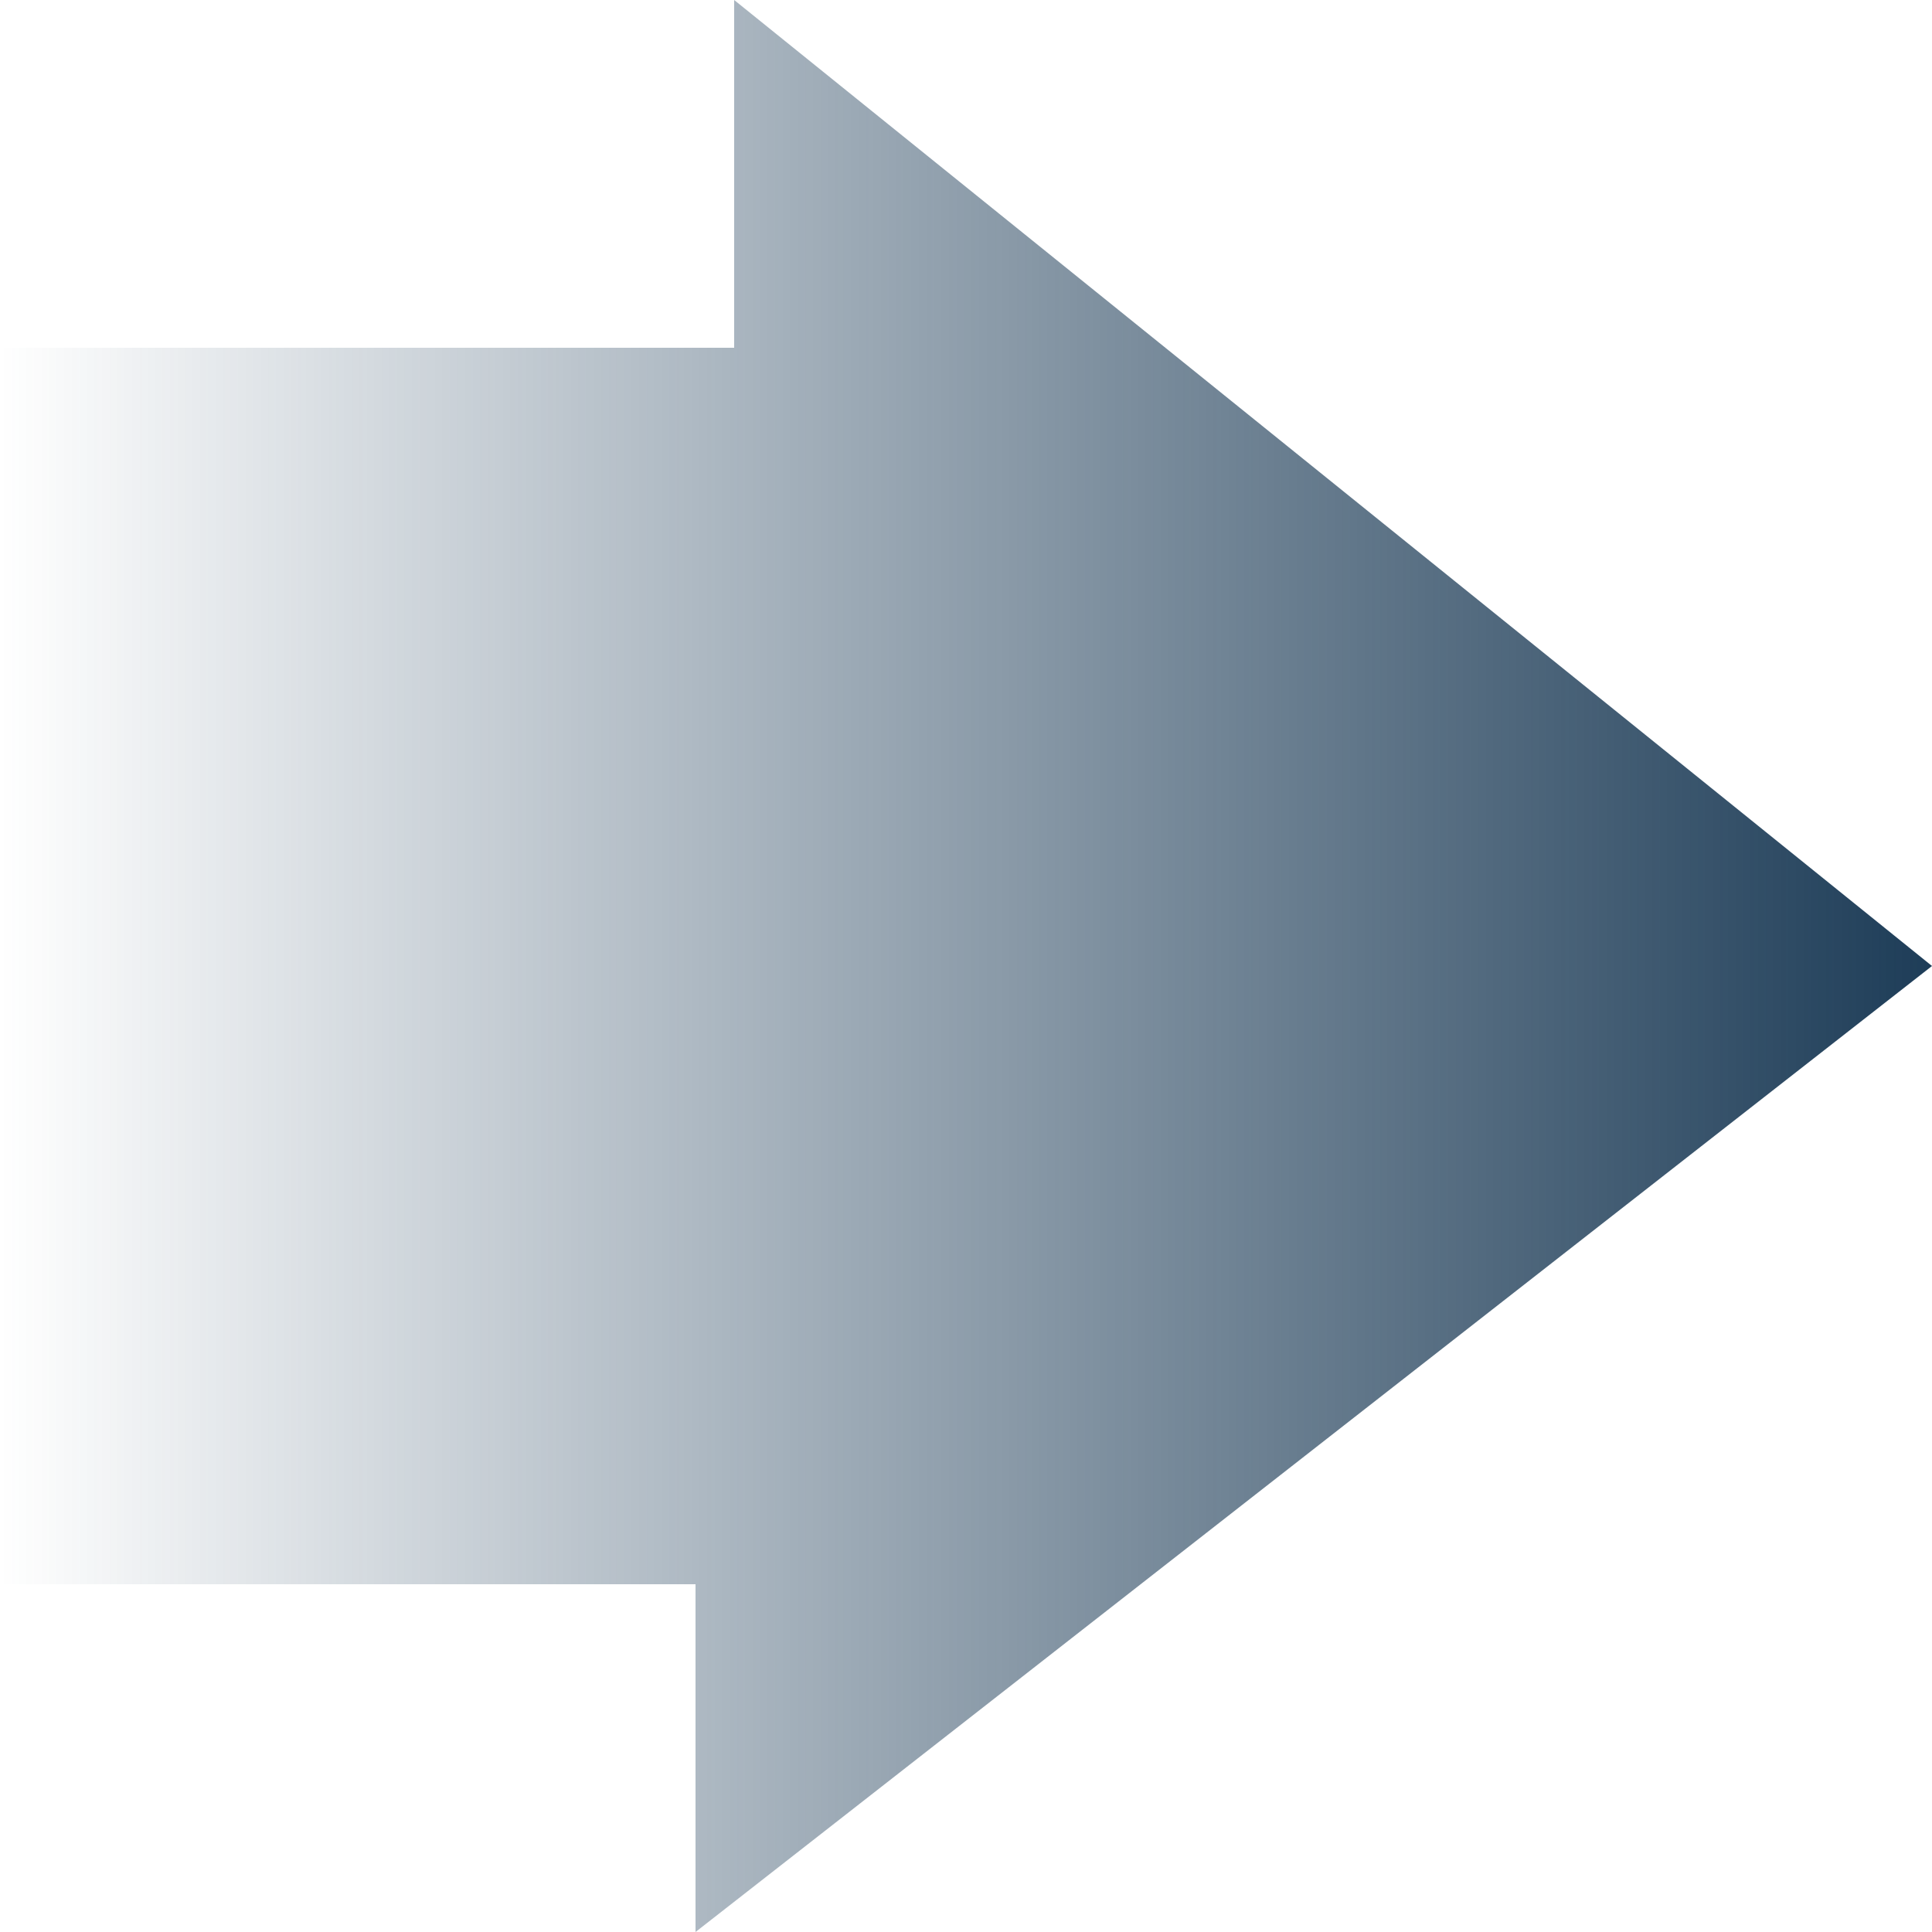
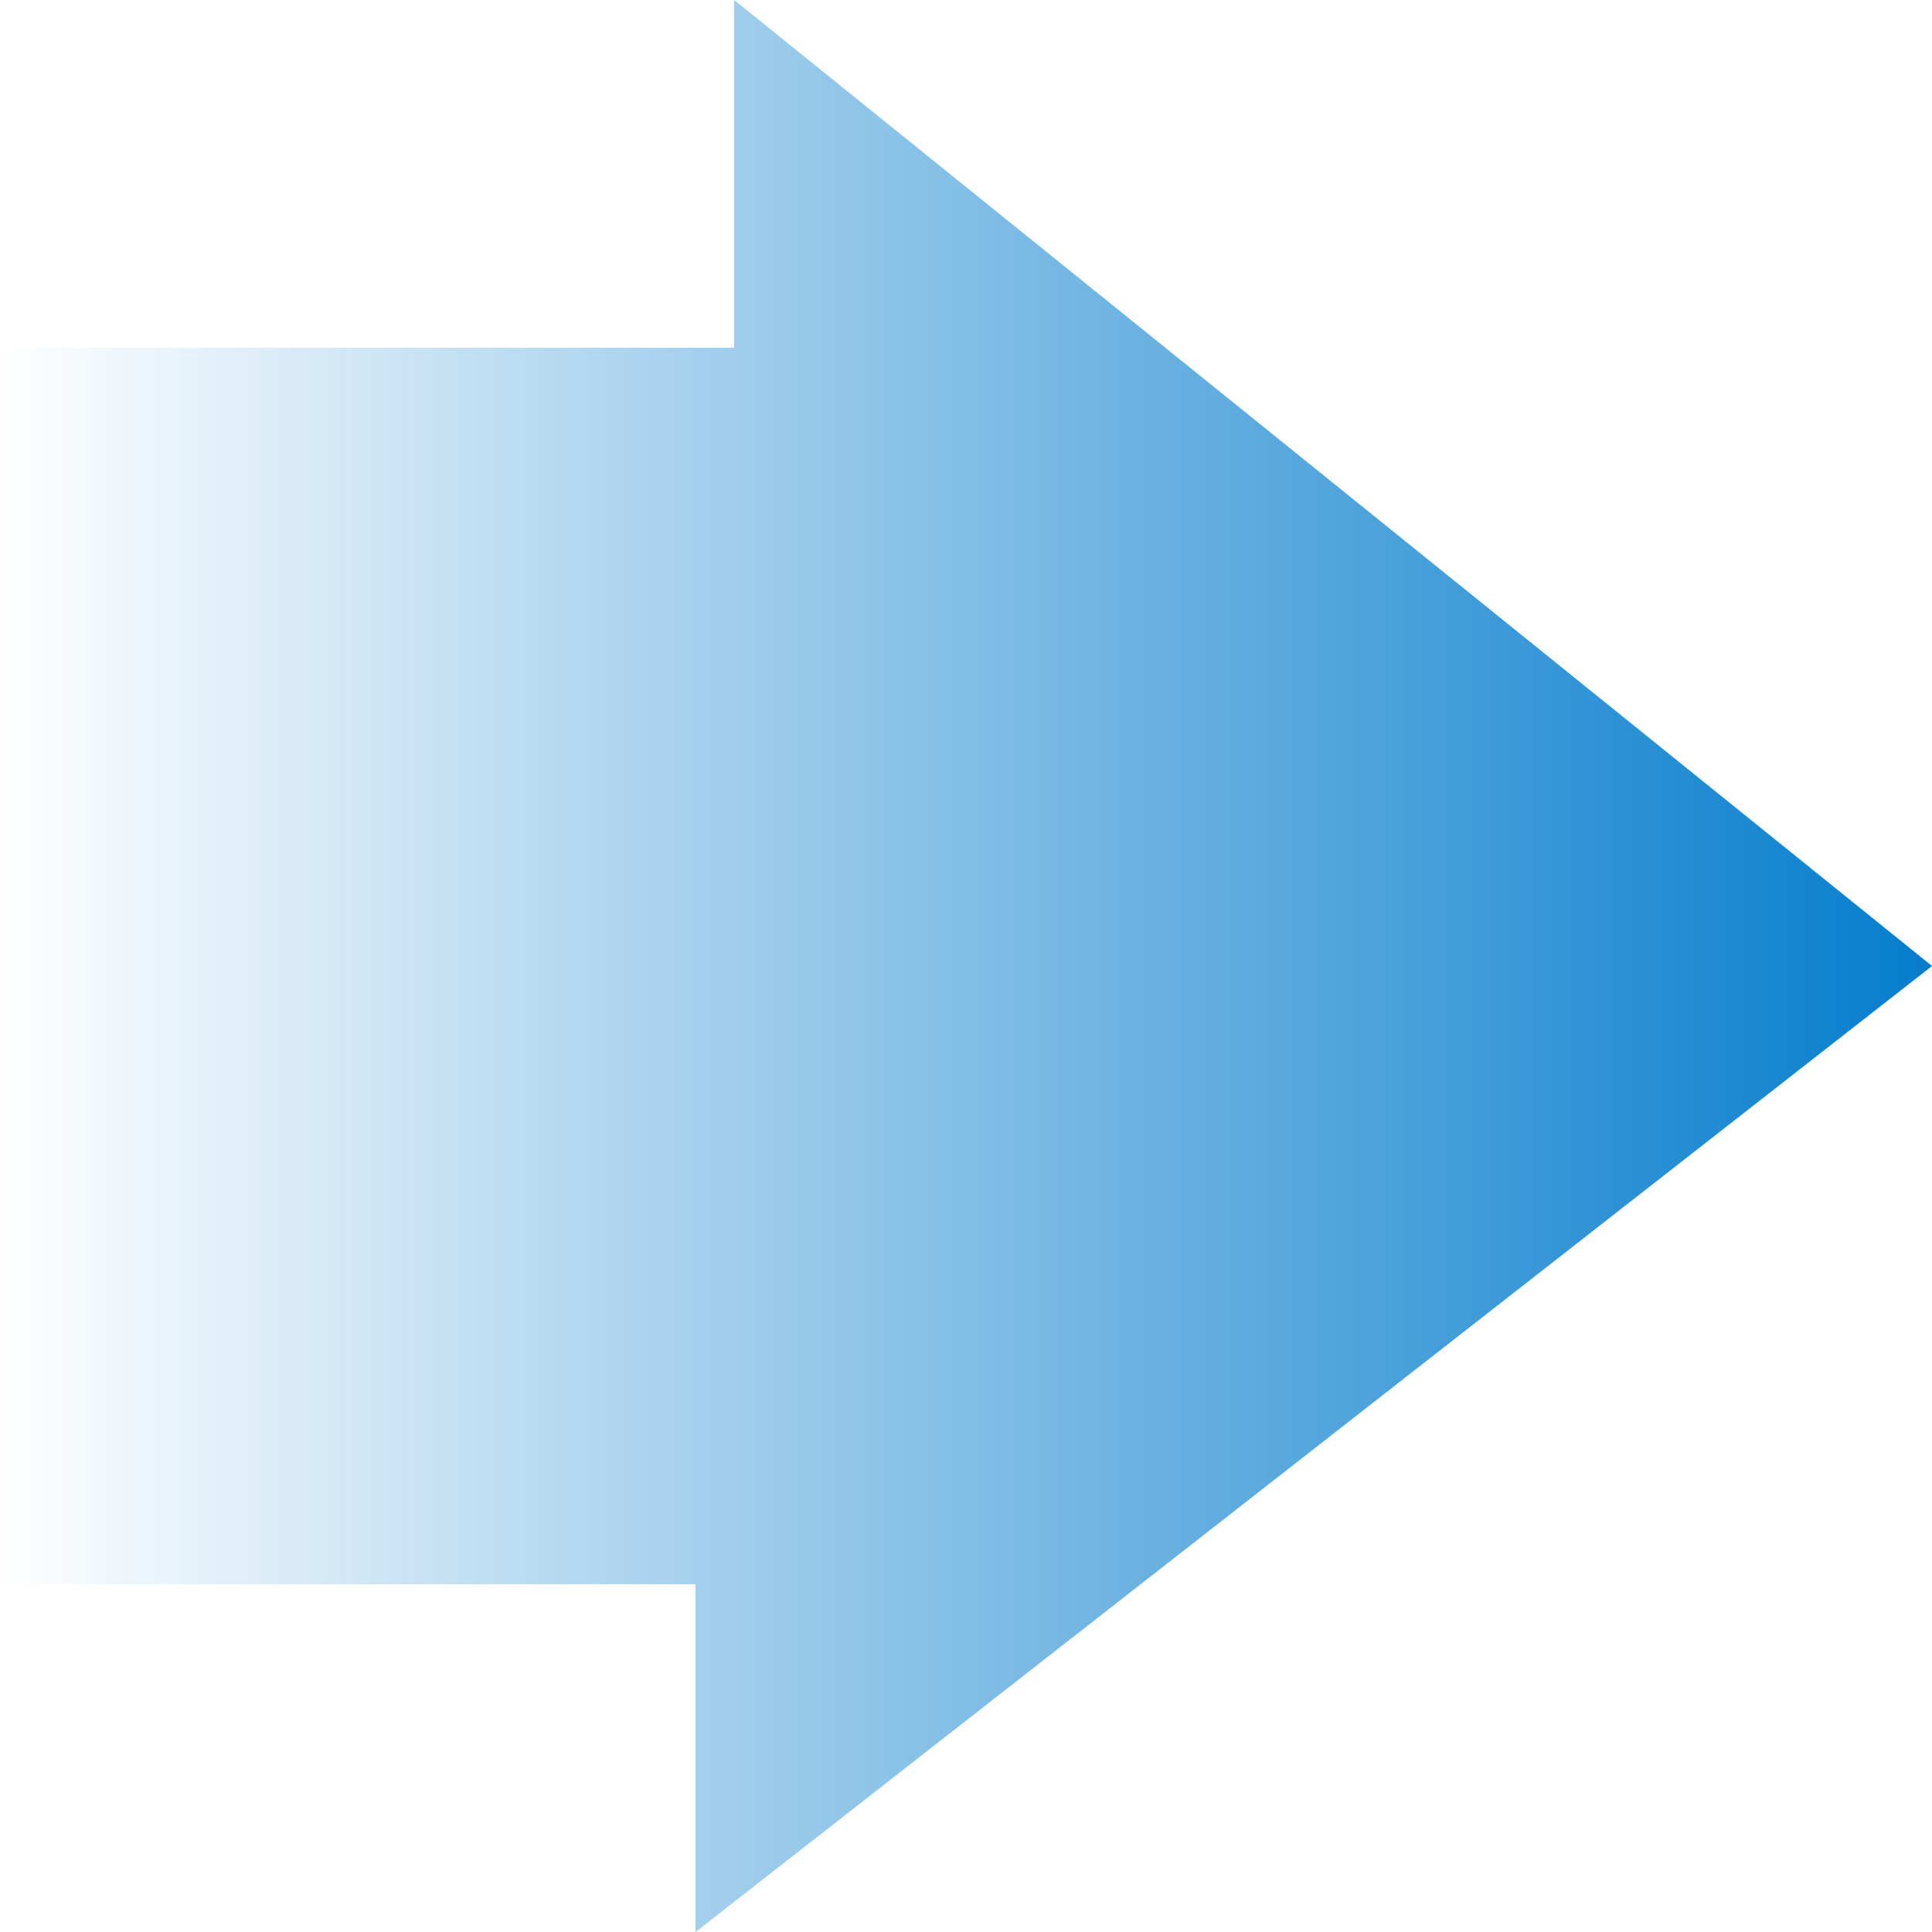
<svg xmlns="http://www.w3.org/2000/svg" xmlns:xlink="http://www.w3.org/1999/xlink" width="500" height="500" viewBox="0 0 500 500" version="1.1" id="svg5">
  <defs id="defs2">
    <linearGradient id="linearGradient917">
-       <stop style="stop-color:#1e3d58;stop-opacity:1;" offset="0.002" id="stop913" />
-       <stop style="stop-color:#1e3d58;stop-opacity:0;" offset="1" id="stop915" />
+       <stop style="stop-color:#057dcd;stop-opacity:1;" offset="0.002" id="stop913" />
+       <stop style="stop-color:#057dcd;stop-opacity:0;" offset="1" id="stop915" />
    </linearGradient>
    <linearGradient xlink:href="#linearGradient917" id="linearGradient919" x1="500" y1="250" x2="0" y2="250" gradientUnits="userSpaceOnUse" />
  </defs>
  <g id="layer1">
    <path style="fill:url(#linearGradient919);stroke-width:3;stroke-linecap:round;stroke-linejoin:round;paint-order:fill markers stroke;fill-opacity:1" d="M 0,90 H 190 V 0 L 500,250 180,500 V 410 H 0 Z" id="path238" />
  </g>
</svg>
